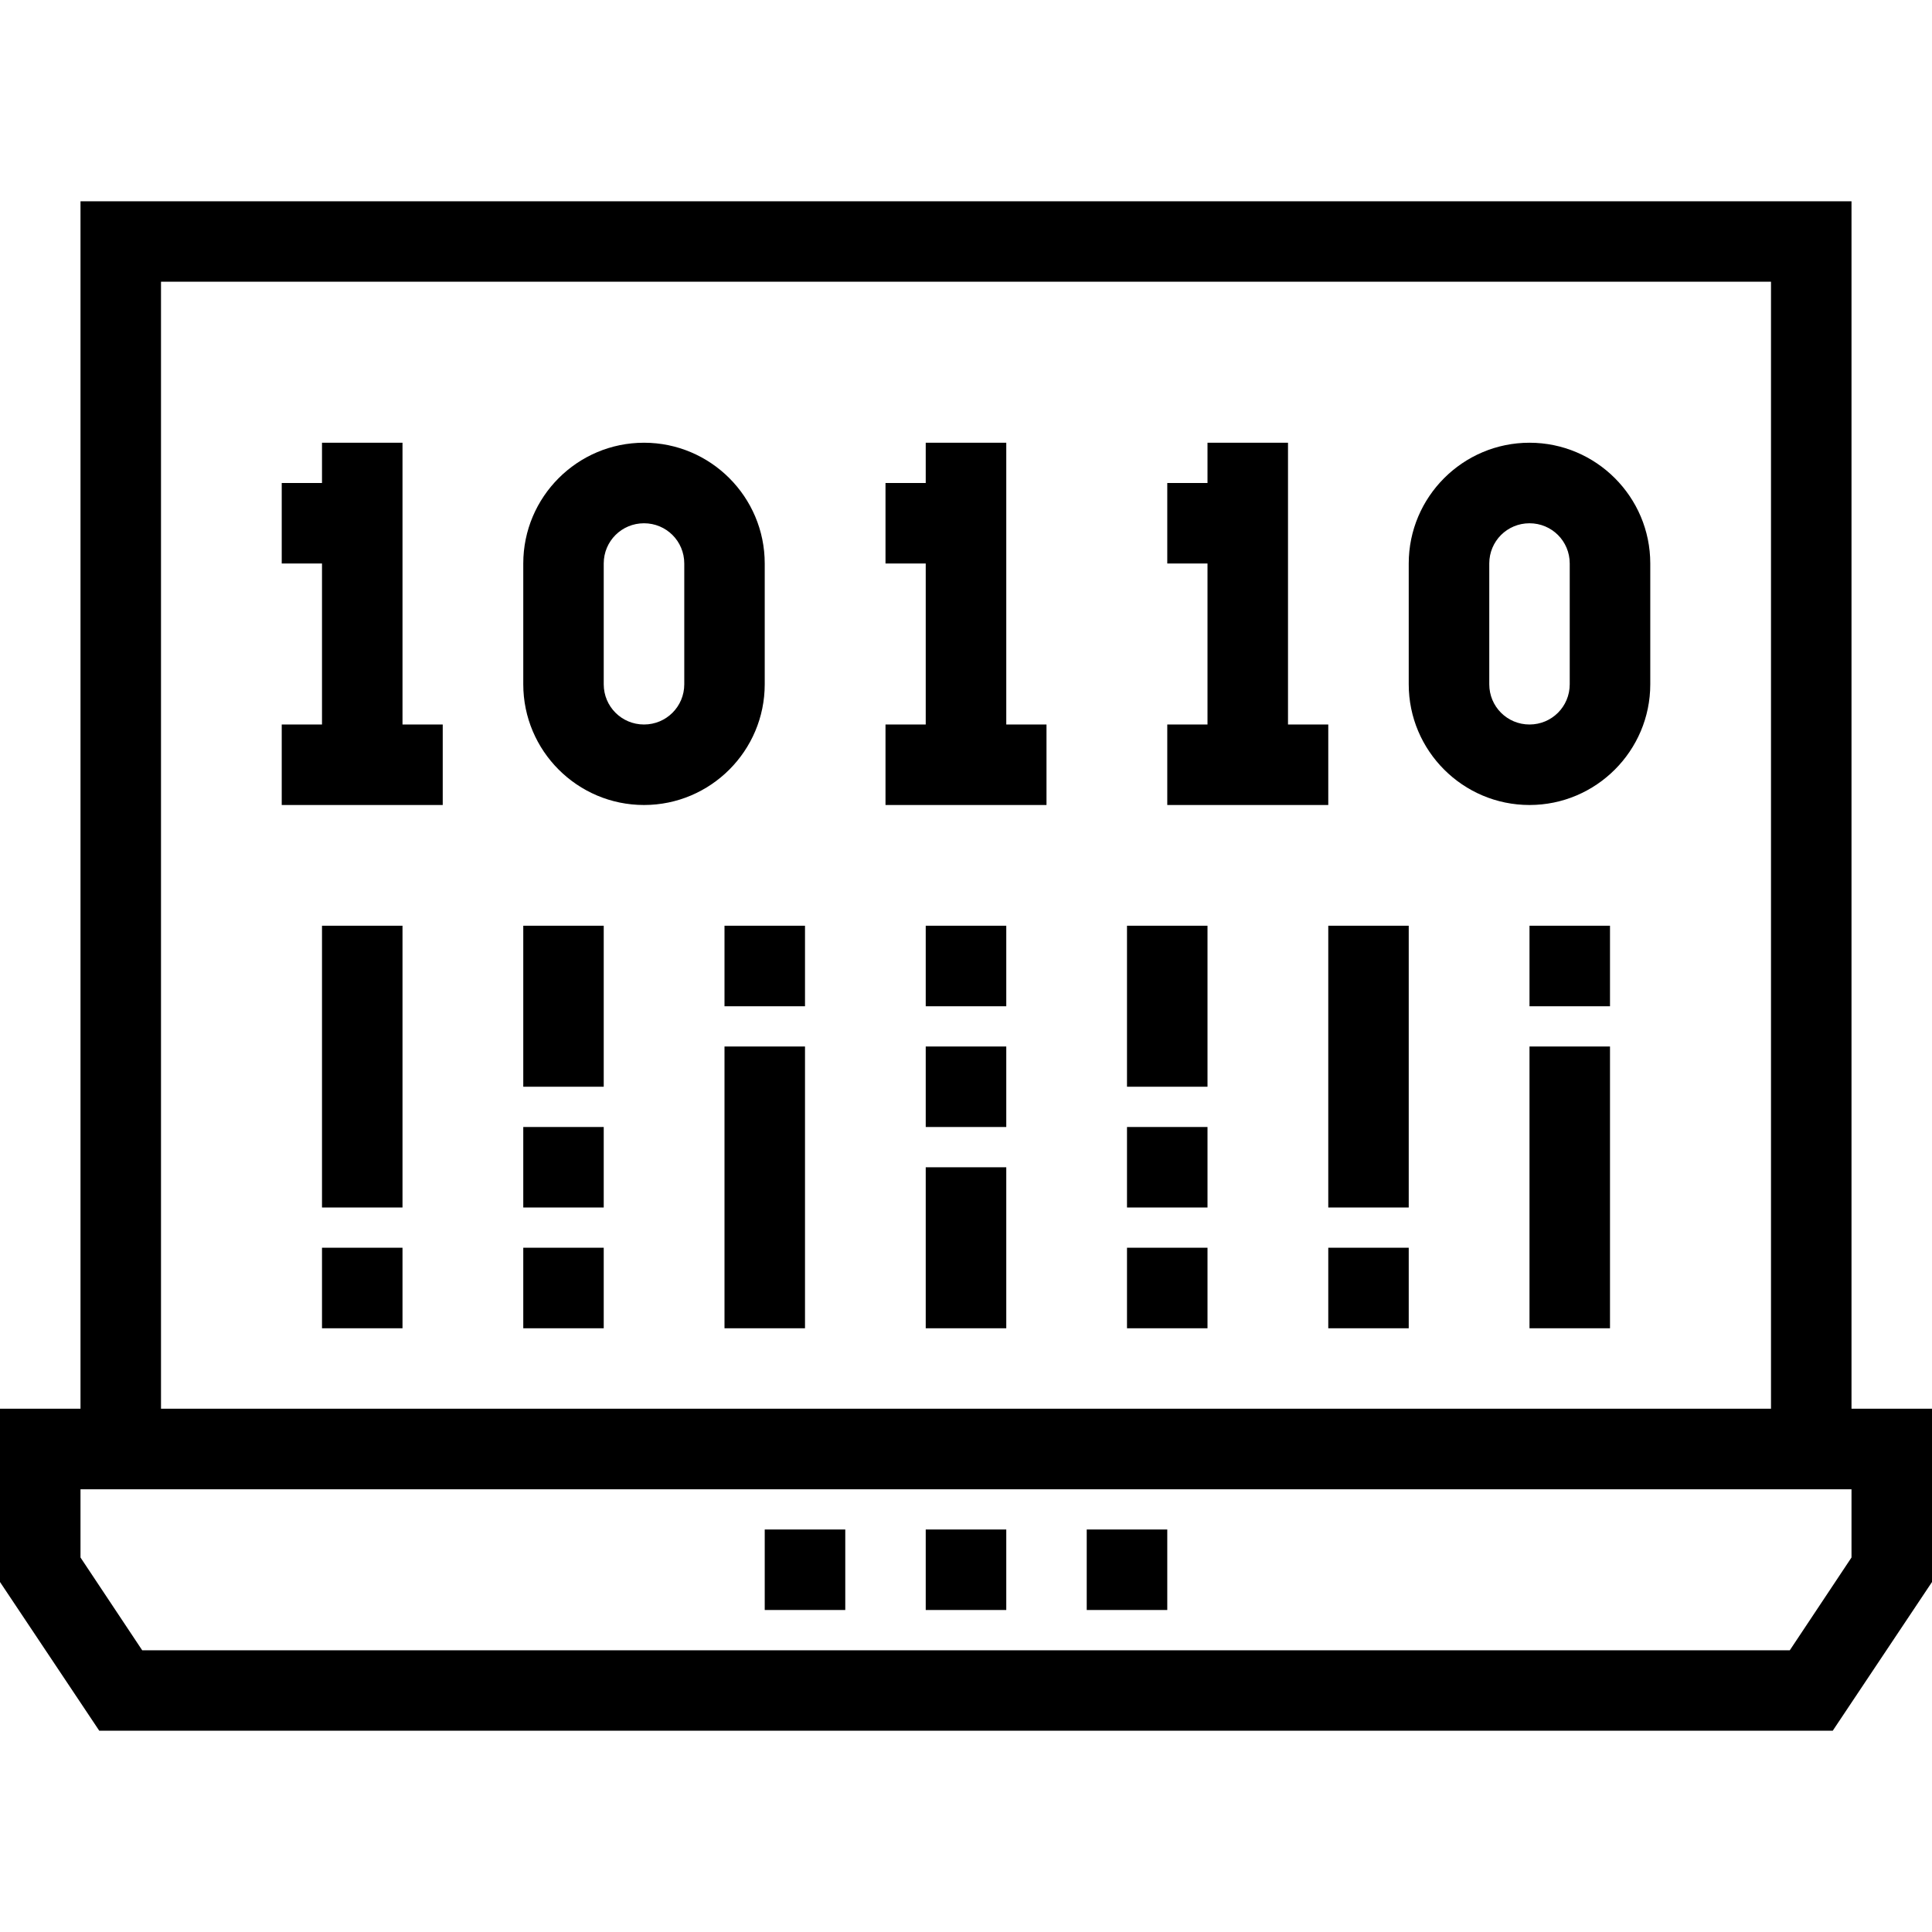
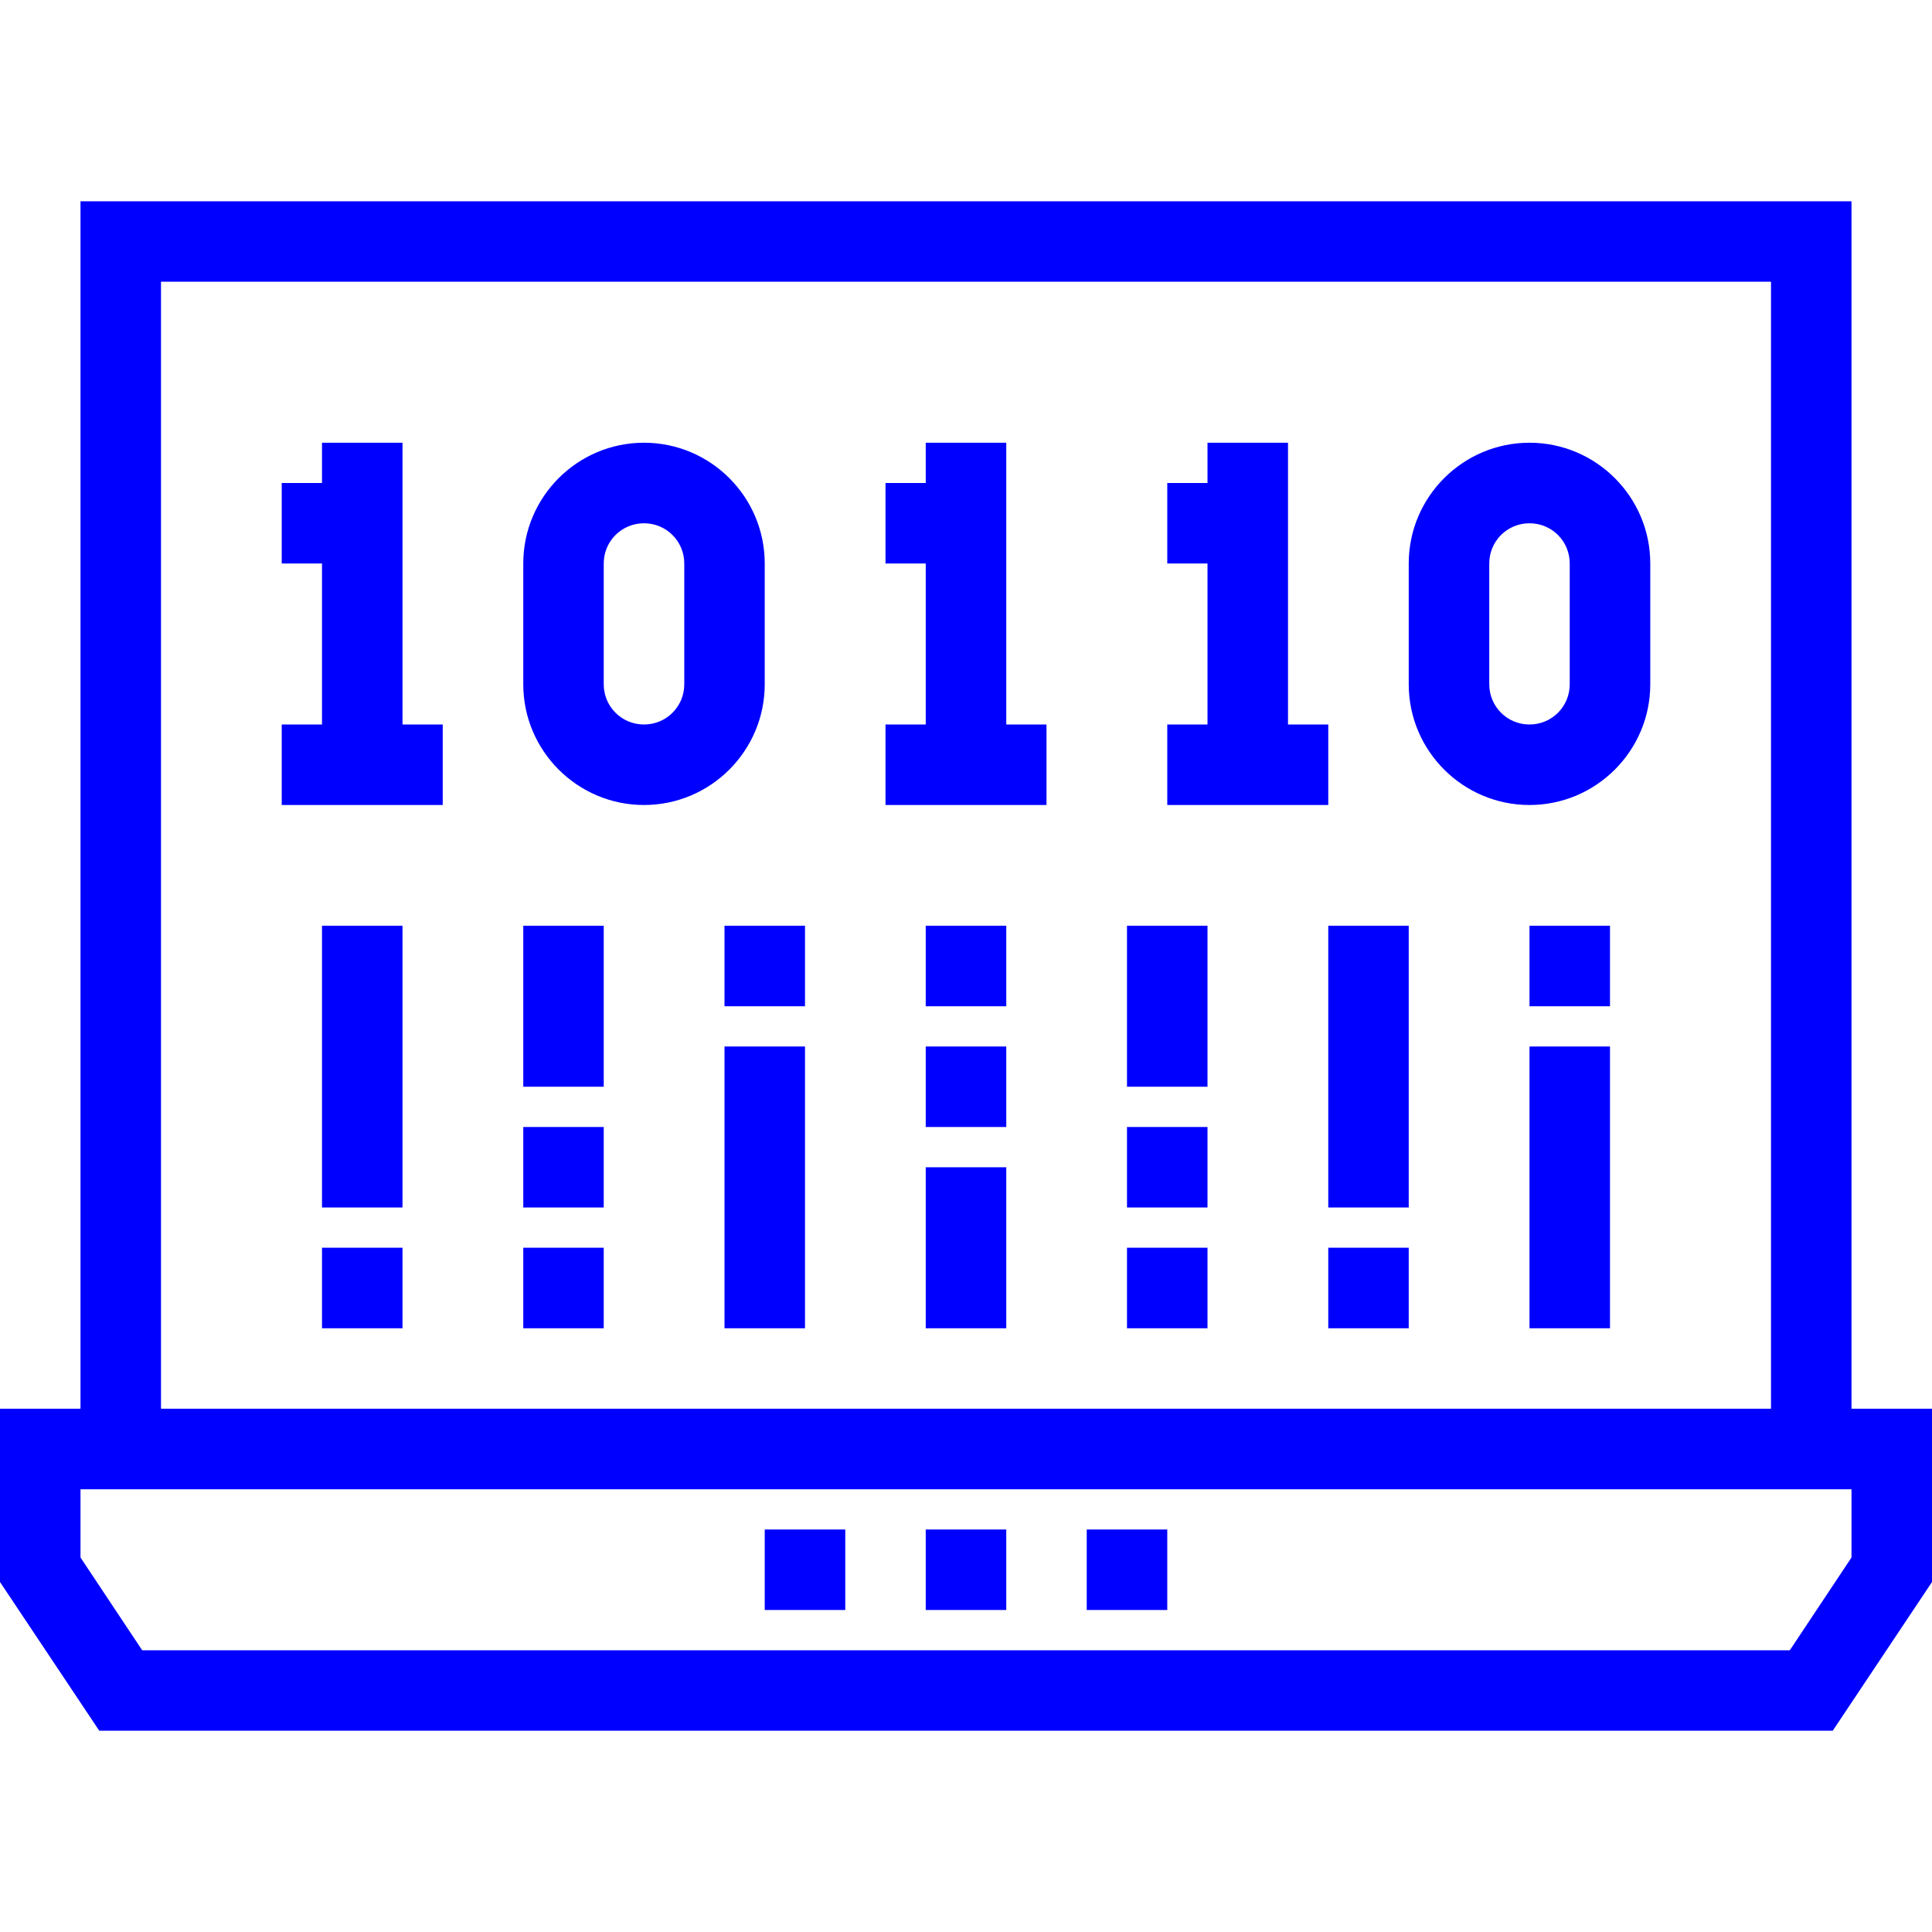
<svg xmlns="http://www.w3.org/2000/svg" width="45px" height="45px" viewBox="0 0 45 45" version="1.1">
  <g id="surface1">
-     <path style=" stroke:none;fill-rule:nonzero;fill:rgb(0%,0%,0%);fill-opacity:1;" d="M 43.125 32.812 L 43.125 4.688 L 1.875 4.688 L 1.875 32.812 L 0 32.812 L 0 36.848 L 2.312 40.312 L 42.688 40.312 L 45 36.848 L 45 32.812 Z M 3.75 6.562 L 41.25 6.562 L 41.25 32.812 L 3.75 32.812 Z M 43.125 36.277 L 41.688 38.438 L 3.312 38.438 L 1.875 36.277 L 1.875 34.688 L 43.125 34.688 Z M 43.125 36.277 " />
-     <path style=" stroke:none;fill-rule:nonzero;fill:rgb(0%,0%,0%);fill-opacity:1;" d="M 21.562 35.625 L 23.438 35.625 L 23.438 37.5 L 21.562 37.5 Z M 21.562 35.625 " />
-     <path style=" stroke:none;fill-rule:nonzero;fill:rgb(0%,0%,0%);fill-opacity:1;" d="M 17.812 35.625 L 19.688 35.625 L 19.688 37.5 L 17.812 37.5 Z M 17.812 35.625 " />
-     <path style=" stroke:none;fill-rule:nonzero;fill:rgb(0%,0%,0%);fill-opacity:1;" d="M 25.312 35.625 L 27.188 35.625 L 27.188 37.5 L 25.312 37.5 Z M 25.312 35.625 " />
-     <path style=" stroke:none;fill-rule:nonzero;fill:rgb(0%,0%,0%);fill-opacity:1;" d="M 9.375 16.875 L 9.375 10.312 L 7.5 10.312 L 7.5 11.25 L 6.562 11.25 L 6.562 13.125 L 7.5 13.125 L 7.5 16.875 L 6.562 16.875 L 6.562 18.75 L 10.312 18.75 L 10.312 16.875 Z M 9.375 16.875 " />
-     <path style=" stroke:none;fill-rule:nonzero;fill:rgb(0%,0%,0%);fill-opacity:1;" d="M 23.438 16.875 L 23.438 10.312 L 21.562 10.312 L 21.562 11.25 L 20.625 11.25 L 20.625 13.125 L 21.562 13.125 L 21.562 16.875 L 20.625 16.875 L 20.625 18.75 L 24.375 18.75 L 24.375 16.875 Z M 23.438 16.875 " />
-     <path style=" stroke:none;fill-rule:nonzero;fill:rgb(0%,0%,0%);fill-opacity:1;" d="M 30 16.875 L 30 10.312 L 28.125 10.312 L 28.125 11.25 L 27.188 11.25 L 27.188 13.125 L 28.125 13.125 L 28.125 16.875 L 27.188 16.875 L 27.188 18.75 L 30.938 18.75 L 30.938 16.875 Z M 30 16.875 " />
-     <path style=" stroke:none;fill-rule:nonzero;fill:rgb(0%,0%,0%);fill-opacity:1;" d="M 15 10.312 C 13.449 10.312 12.188 11.574 12.188 13.125 L 12.188 15.938 C 12.188 17.488 13.449 18.75 15 18.75 C 16.551 18.75 17.812 17.488 17.812 15.938 L 17.812 13.125 C 17.812 11.574 16.551 10.312 15 10.312 Z M 15.938 15.938 C 15.938 16.457 15.52 16.875 15 16.875 C 14.48 16.875 14.062 16.457 14.062 15.938 L 14.062 13.125 C 14.062 12.605 14.48 12.188 15 12.188 C 15.52 12.188 15.938 12.605 15.938 13.125 Z M 15.938 15.938 " />
-     <path style=" stroke:none;fill-rule:nonzero;fill:rgb(0%,0%,0%);fill-opacity:1;" d="M 35.625 10.312 C 34.074 10.312 32.812 11.574 32.812 13.125 L 32.812 15.938 C 32.812 17.488 34.074 18.75 35.625 18.75 C 37.176 18.75 38.438 17.488 38.438 15.938 L 38.438 13.125 C 38.438 11.574 37.176 10.312 35.625 10.312 Z M 36.562 15.938 C 36.562 16.457 36.145 16.875 35.625 16.875 C 35.105 16.875 34.688 16.457 34.688 15.938 L 34.688 13.125 C 34.688 12.605 35.105 12.188 35.625 12.188 C 36.145 12.188 36.562 12.605 36.562 13.125 Z M 36.562 15.938 " />
-     <path style=" stroke:none;fill-rule:nonzero;fill:rgb(0%,0%,0%);fill-opacity:1;" d="M 7.5 21.562 L 9.375 21.562 L 9.375 28.125 L 7.5 28.125 Z M 7.5 21.562 " />
-     <path style=" stroke:none;fill-rule:nonzero;fill:rgb(0%,0%,0%);fill-opacity:1;" d="M 7.5 29.062 L 9.375 29.062 L 9.375 30.938 L 7.5 30.938 Z M 7.5 29.062 " />
-     <path style=" stroke:none;fill-rule:nonzero;fill:rgb(0%,0%,0%);fill-opacity:1;" d="M 16.875 24.375 L 18.75 24.375 L 18.75 30.938 L 16.875 30.938 Z M 16.875 24.375 " />
-     <path style=" stroke:none;fill-rule:nonzero;fill:rgb(0%,0%,0%);fill-opacity:1;" d="M 16.875 21.562 L 18.75 21.562 L 18.75 23.438 L 16.875 23.438 Z M 16.875 21.562 " />
-     <path style=" stroke:none;fill-rule:nonzero;fill:rgb(0%,0%,0%);fill-opacity:1;" d="M 30.938 21.562 L 32.812 21.562 L 32.812 28.125 L 30.938 28.125 Z M 30.938 21.562 " />
-     <path style=" stroke:none;fill-rule:nonzero;fill:rgb(0%,0%,0%);fill-opacity:1;" d="M 30.938 29.062 L 32.812 29.062 L 32.812 30.938 L 30.938 30.938 Z M 30.938 29.062 " />
-     <path style=" stroke:none;fill-rule:nonzero;fill:rgb(0%,0%,0%);fill-opacity:1;" d="M 35.625 24.375 L 37.5 24.375 L 37.5 30.938 L 35.625 30.938 Z M 35.625 24.375 " />
-     <path style=" stroke:none;fill-rule:nonzero;fill:rgb(0%,0%,0%);fill-opacity:1;" d="M 35.625 21.562 L 37.5 21.562 L 37.5 23.438 L 35.625 23.438 Z M 35.625 21.562 " />
-     <path style=" stroke:none;fill-rule:nonzero;fill:rgb(0%,0%,0%);fill-opacity:1;" d="M 12.188 29.062 L 14.062 29.062 L 14.062 30.938 L 12.188 30.938 Z M 12.188 29.062 " />
-     <path style=" stroke:none;fill-rule:nonzero;fill:rgb(0%,0%,0%);fill-opacity:1;" d="M 12.188 21.562 L 14.062 21.562 L 14.062 25.312 L 12.188 25.312 Z M 12.188 21.562 " />
-     <path style=" stroke:none;fill-rule:nonzero;fill:rgb(0%,0%,0%);fill-opacity:1;" d="M 12.188 26.25 L 14.062 26.25 L 14.062 28.125 L 12.188 28.125 Z M 12.188 26.25 " />
-     <path style=" stroke:none;fill-rule:nonzero;fill:rgb(0%,0%,0%);fill-opacity:1;" d="M 26.25 29.062 L 28.125 29.062 L 28.125 30.938 L 26.25 30.938 Z M 26.25 29.062 " />
-     <path style=" stroke:none;fill-rule:nonzero;fill:rgb(0%,0%,0%);fill-opacity:1;" d="M 26.25 21.562 L 28.125 21.562 L 28.125 25.312 L 26.25 25.312 Z M 26.25 21.562 " />
-     <path style=" stroke:none;fill-rule:nonzero;fill:rgb(0%,0%,0%);fill-opacity:1;" d="M 26.25 26.25 L 28.125 26.25 L 28.125 28.125 L 26.25 28.125 Z M 26.25 26.25 " />
-     <path style=" stroke:none;fill-rule:nonzero;fill:rgb(0%,0%,0%);fill-opacity:1;" d="M 21.562 21.562 L 23.438 21.562 L 23.438 23.438 L 21.562 23.438 Z M 21.562 21.562 " />
-     <path style=" stroke:none;fill-rule:nonzero;fill:rgb(0%,0%,0%);fill-opacity:1;" d="M 21.562 27.188 L 23.438 27.188 L 23.438 30.938 L 21.562 30.938 Z M 21.562 27.188 " />
-     <path style=" stroke:none;fill-rule:nonzero;fill:rgb(0%,0%,0%);fill-opacity:1;" d="M 21.562 24.375 L 23.438 24.375 L 23.438 26.25 L 21.562 26.25 Z M 21.562 24.375 " />
+     <path style=" stroke:none;fill-rule:nonzero;fill:rgb(0%,0%,100%);fill-opacity:1;" d="M 43.125 32.812 L 43.125 4.688 L 1.875 4.688 L 1.875 32.812 L 0 32.812 L 0 36.848 L 2.312 40.312 L 42.688 40.312 L 45 36.848 L 45 32.812 Z M 3.75 6.562 L 41.25 6.562 L 41.25 32.812 L 3.75 32.812 Z M 43.125 36.277 L 41.688 38.438 L 3.312 38.438 L 1.875 36.277 L 1.875 34.688 L 43.125 34.688 Z M 43.125 36.277 " />
+     <path style=" stroke:none;fill-rule:nonzero;fill:rgb(0%,0%,100%);fill-opacity:1;" d="M 21.562 35.625 L 23.438 35.625 L 23.438 37.5 L 21.562 37.5 Z M 21.562 35.625 " />
+     <path style=" stroke:none;fill-rule:nonzero;fill:rgb(0%,0%,100%);fill-opacity:1;" d="M 17.812 35.625 L 19.688 35.625 L 19.688 37.5 L 17.812 37.5 Z M 17.812 35.625 " />
+     <path style=" stroke:none;fill-rule:nonzero;fill:rgb(0%,0%,100%);fill-opacity:1;" d="M 25.312 35.625 L 27.188 35.625 L 27.188 37.5 L 25.312 37.5 Z M 25.312 35.625 " />
+     <path style=" stroke:none;fill-rule:nonzero;fill:rgb(0%,0%,100%);fill-opacity:1;" d="M 9.375 16.875 L 9.375 10.312 L 7.5 10.312 L 7.5 11.25 L 6.562 11.25 L 6.562 13.125 L 7.5 13.125 L 7.5 16.875 L 6.562 16.875 L 6.562 18.75 L 10.312 18.75 L 10.312 16.875 Z M 9.375 16.875 " />
+     <path style=" stroke:none;fill-rule:nonzero;fill:rgb(0%,0%,100%);fill-opacity:1;" d="M 23.438 16.875 L 23.438 10.312 L 21.562 10.312 L 21.562 11.25 L 20.625 11.25 L 20.625 13.125 L 21.562 13.125 L 21.562 16.875 L 20.625 16.875 L 20.625 18.75 L 24.375 18.75 L 24.375 16.875 Z M 23.438 16.875 " />
+     <path style=" stroke:none;fill-rule:nonzero;fill:rgb(0%,0%,100%);fill-opacity:1;" d="M 30 16.875 L 30 10.312 L 28.125 10.312 L 28.125 11.25 L 27.188 11.25 L 27.188 13.125 L 28.125 13.125 L 28.125 16.875 L 27.188 16.875 L 27.188 18.75 L 30.938 18.75 L 30.938 16.875 Z M 30 16.875 " />
+     <path style=" stroke:none;fill-rule:nonzero;fill:rgb(0%,0%,100%);fill-opacity:1;" d="M 15 10.312 C 13.449 10.312 12.188 11.574 12.188 13.125 L 12.188 15.938 C 12.188 17.488 13.449 18.75 15 18.75 C 16.551 18.75 17.812 17.488 17.812 15.938 L 17.812 13.125 C 17.812 11.574 16.551 10.312 15 10.312 Z M 15.938 15.938 C 15.938 16.457 15.52 16.875 15 16.875 C 14.48 16.875 14.062 16.457 14.062 15.938 L 14.062 13.125 C 14.062 12.605 14.48 12.188 15 12.188 C 15.52 12.188 15.938 12.605 15.938 13.125 Z M 15.938 15.938 " />
+     <path style=" stroke:none;fill-rule:nonzero;fill:rgb(0%,0%,100%);fill-opacity:1;" d="M 35.625 10.312 C 34.074 10.312 32.812 11.574 32.812 13.125 L 32.812 15.938 C 32.812 17.488 34.074 18.75 35.625 18.75 C 37.176 18.75 38.438 17.488 38.438 15.938 L 38.438 13.125 C 38.438 11.574 37.176 10.312 35.625 10.312 Z M 36.562 15.938 C 36.562 16.457 36.145 16.875 35.625 16.875 C 35.105 16.875 34.688 16.457 34.688 15.938 L 34.688 13.125 C 34.688 12.605 35.105 12.188 35.625 12.188 C 36.145 12.188 36.562 12.605 36.562 13.125 Z M 36.562 15.938 " />
+     <path style=" stroke:none;fill-rule:nonzero;fill:rgb(0%,0%,100%);fill-opacity:1;" d="M 7.5 21.562 L 9.375 21.562 L 9.375 28.125 L 7.5 28.125 Z M 7.5 21.562 " />
+     <path style=" stroke:none;fill-rule:nonzero;fill:rgb(0%,0%,100%);fill-opacity:1;" d="M 7.5 29.062 L 9.375 29.062 L 9.375 30.938 L 7.5 30.938 Z M 7.5 29.062 " />
+     <path style=" stroke:none;fill-rule:nonzero;fill:rgb(0%,0%,100%);fill-opacity:1;" d="M 16.875 24.375 L 18.75 24.375 L 18.75 30.938 L 16.875 30.938 Z M 16.875 24.375 " />
+     <path style=" stroke:none;fill-rule:nonzero;fill:rgb(0%,0%,100%);fill-opacity:1;" d="M 16.875 21.562 L 18.75 21.562 L 18.75 23.438 L 16.875 23.438 Z M 16.875 21.562 " />
+     <path style=" stroke:none;fill-rule:nonzero;fill:rgb(0%,0%,100%);fill-opacity:1;" d="M 30.938 21.562 L 32.812 21.562 L 32.812 28.125 L 30.938 28.125 Z M 30.938 21.562 " />
+     <path style=" stroke:none;fill-rule:nonzero;fill:rgb(0%,0%,100%);fill-opacity:1;" d="M 30.938 29.062 L 32.812 29.062 L 32.812 30.938 L 30.938 30.938 Z M 30.938 29.062 " />
+     <path style=" stroke:none;fill-rule:nonzero;fill:rgb(0%,0%,100%);fill-opacity:1;" d="M 35.625 24.375 L 37.5 24.375 L 37.5 30.938 L 35.625 30.938 Z M 35.625 24.375 " />
+     <path style=" stroke:none;fill-rule:nonzero;fill:rgb(0%,0%,100%);fill-opacity:1;" d="M 35.625 21.562 L 37.5 21.562 L 37.5 23.438 L 35.625 23.438 Z M 35.625 21.562 " />
+     <path style=" stroke:none;fill-rule:nonzero;fill:rgb(0%,0%,100%);fill-opacity:1;" d="M 12.188 29.062 L 14.062 29.062 L 14.062 30.938 L 12.188 30.938 Z M 12.188 29.062 " />
+     <path style=" stroke:none;fill-rule:nonzero;fill:rgb(0%,0%,100%);fill-opacity:1;" d="M 12.188 21.562 L 14.062 21.562 L 14.062 25.312 L 12.188 25.312 Z M 12.188 21.562 " />
+     <path style=" stroke:none;fill-rule:nonzero;fill:rgb(0%,0%,100%);fill-opacity:1;" d="M 12.188 26.25 L 14.062 26.25 L 14.062 28.125 L 12.188 28.125 Z M 12.188 26.25 " />
+     <path style=" stroke:none;fill-rule:nonzero;fill:rgb(0%,0%,100%);fill-opacity:1;" d="M 26.25 29.062 L 28.125 29.062 L 28.125 30.938 L 26.25 30.938 Z M 26.25 29.062 " />
+     <path style=" stroke:none;fill-rule:nonzero;fill:rgb(0%,0%,100%);fill-opacity:1;" d="M 26.25 21.562 L 28.125 21.562 L 28.125 25.312 L 26.25 25.312 Z M 26.25 21.562 " />
+     <path style=" stroke:none;fill-rule:nonzero;fill:rgb(0%,0%,100%);fill-opacity:1;" d="M 26.25 26.25 L 28.125 26.25 L 28.125 28.125 L 26.25 28.125 Z M 26.25 26.25 " />
+     <path style=" stroke:none;fill-rule:nonzero;fill:rgb(0%,0%,100%);fill-opacity:1;" d="M 21.562 21.562 L 23.438 21.562 L 23.438 23.438 L 21.562 23.438 Z M 21.562 21.562 " />
+     <path style=" stroke:none;fill-rule:nonzero;fill:rgb(0%,0%,100%);fill-opacity:1;" d="M 21.562 27.188 L 23.438 27.188 L 23.438 30.938 L 21.562 30.938 Z M 21.562 27.188 " />
+     <path style=" stroke:none;fill-rule:nonzero;fill:rgb(0%,0%,100%);fill-opacity:1;" d="M 21.562 24.375 L 23.438 24.375 L 23.438 26.25 L 21.562 26.25 Z M 21.562 24.375 " />
  </g>
</svg>
